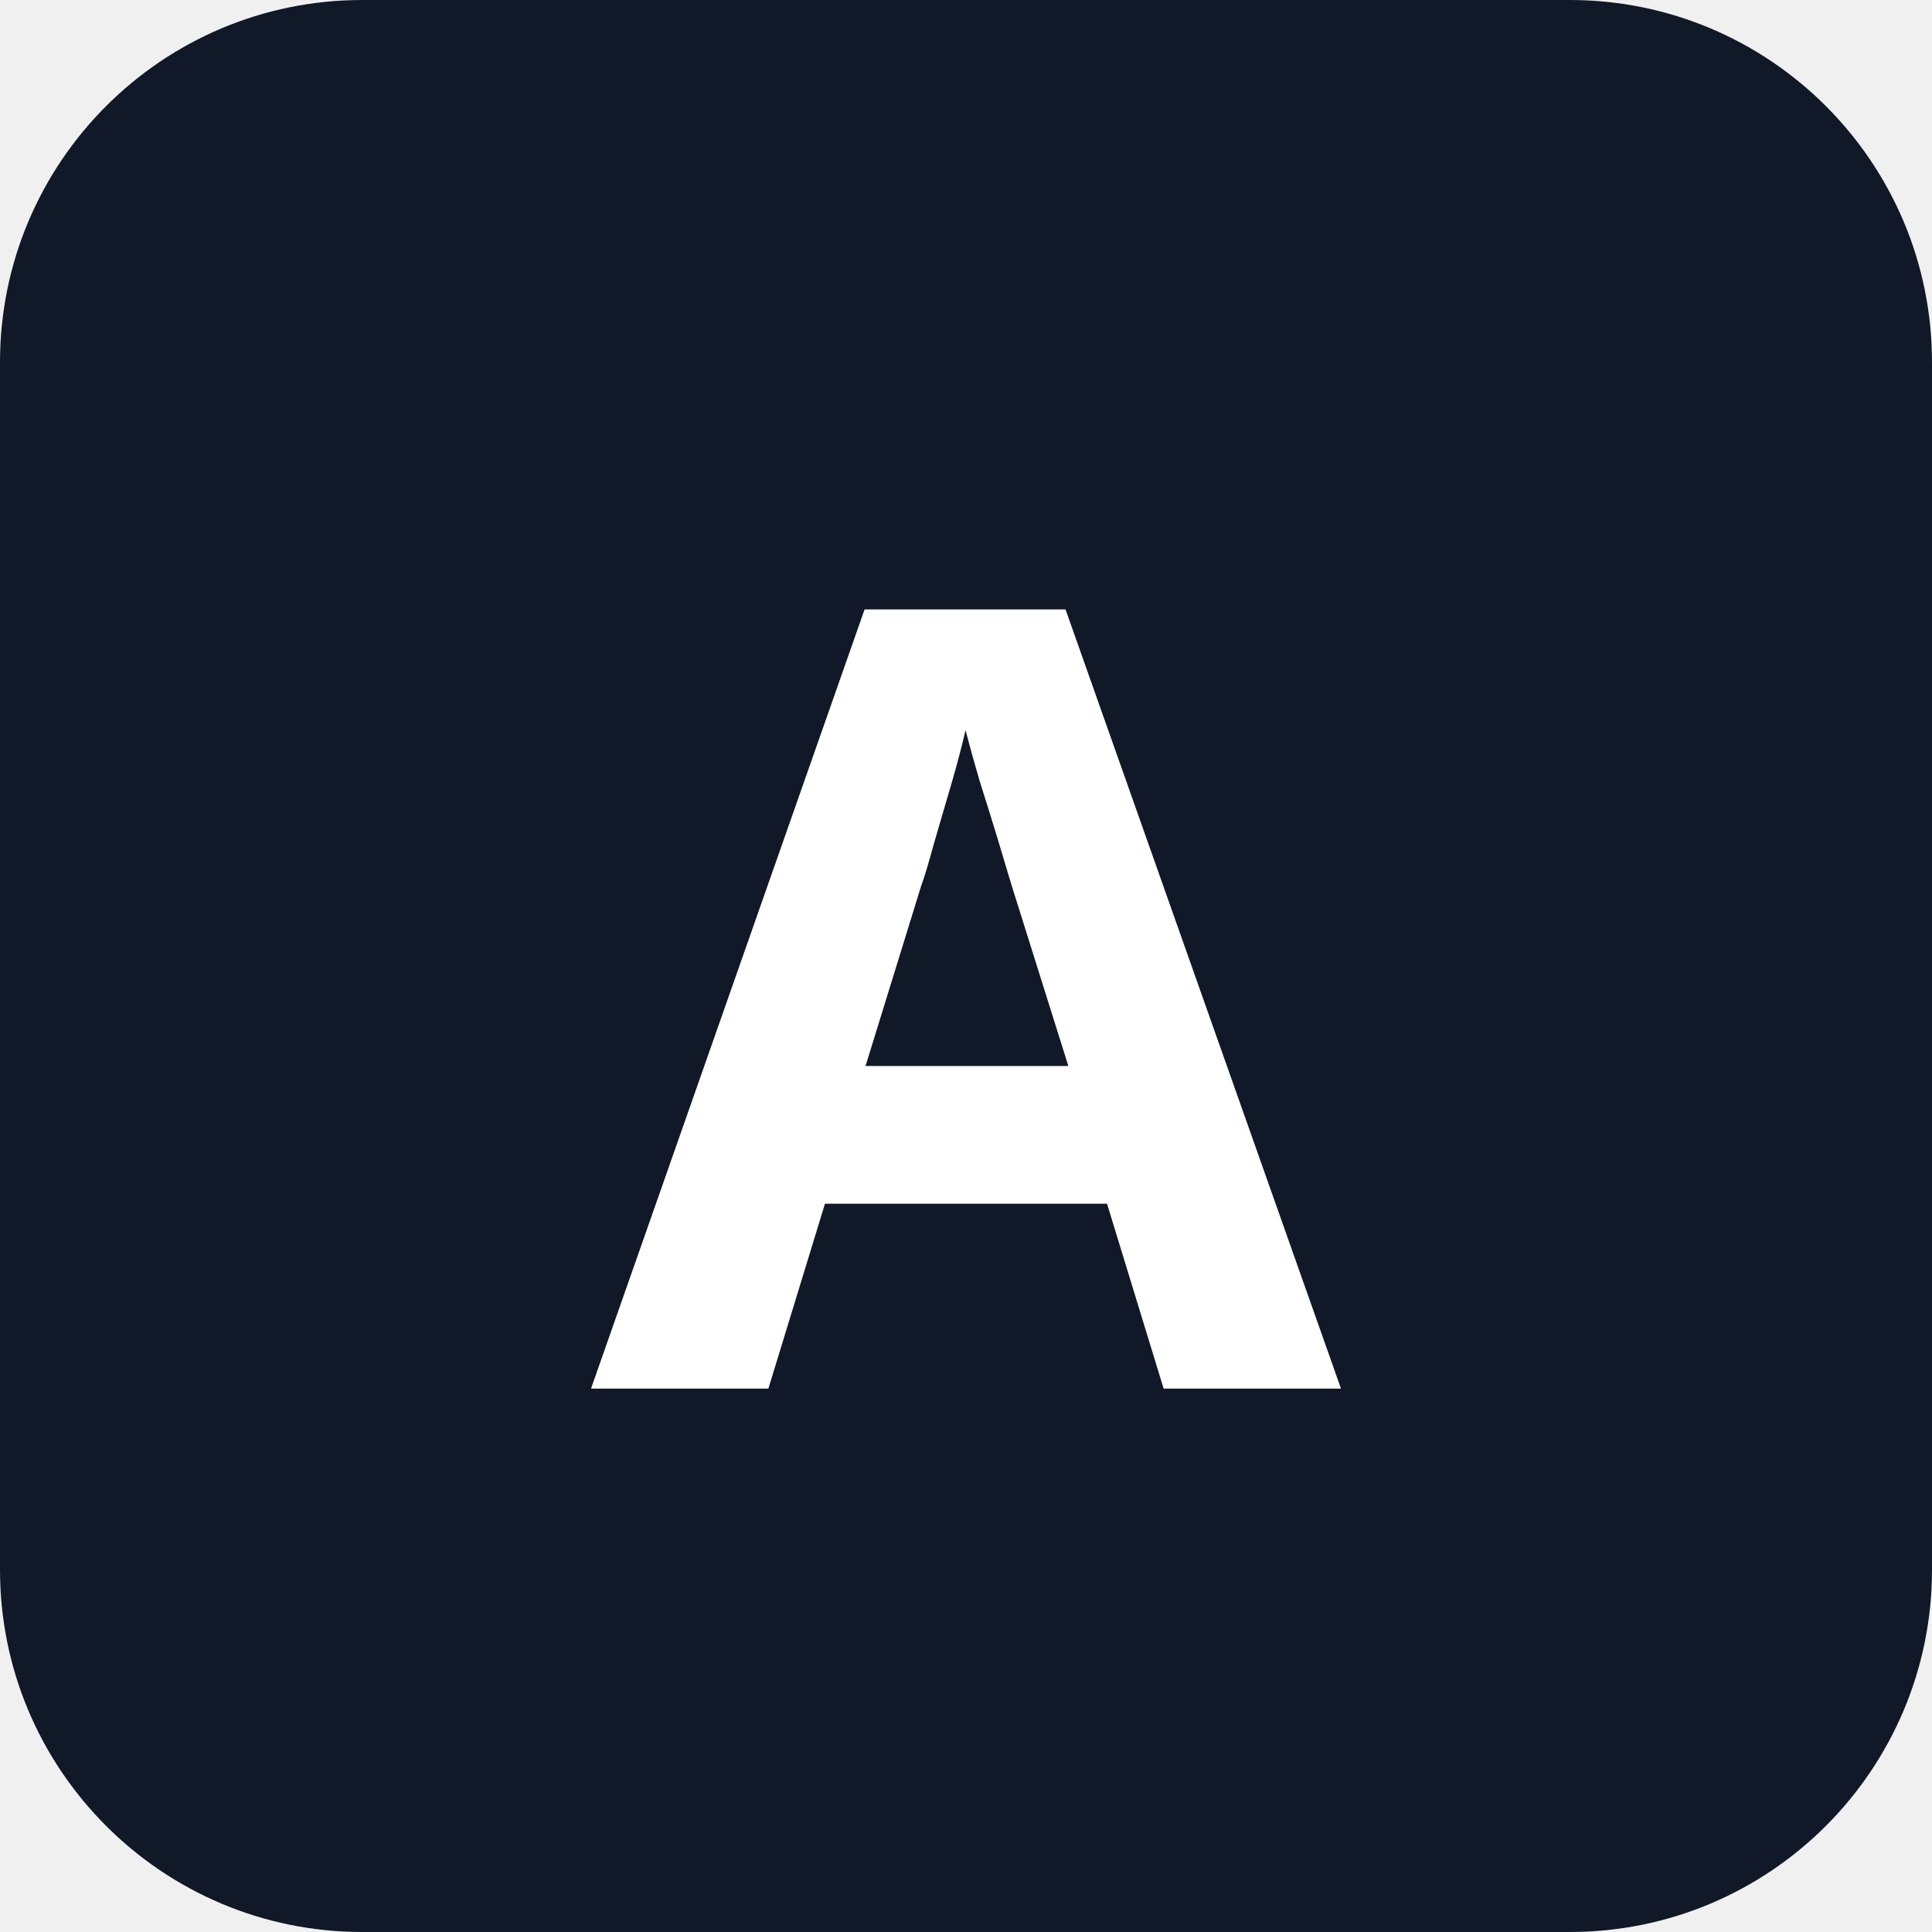
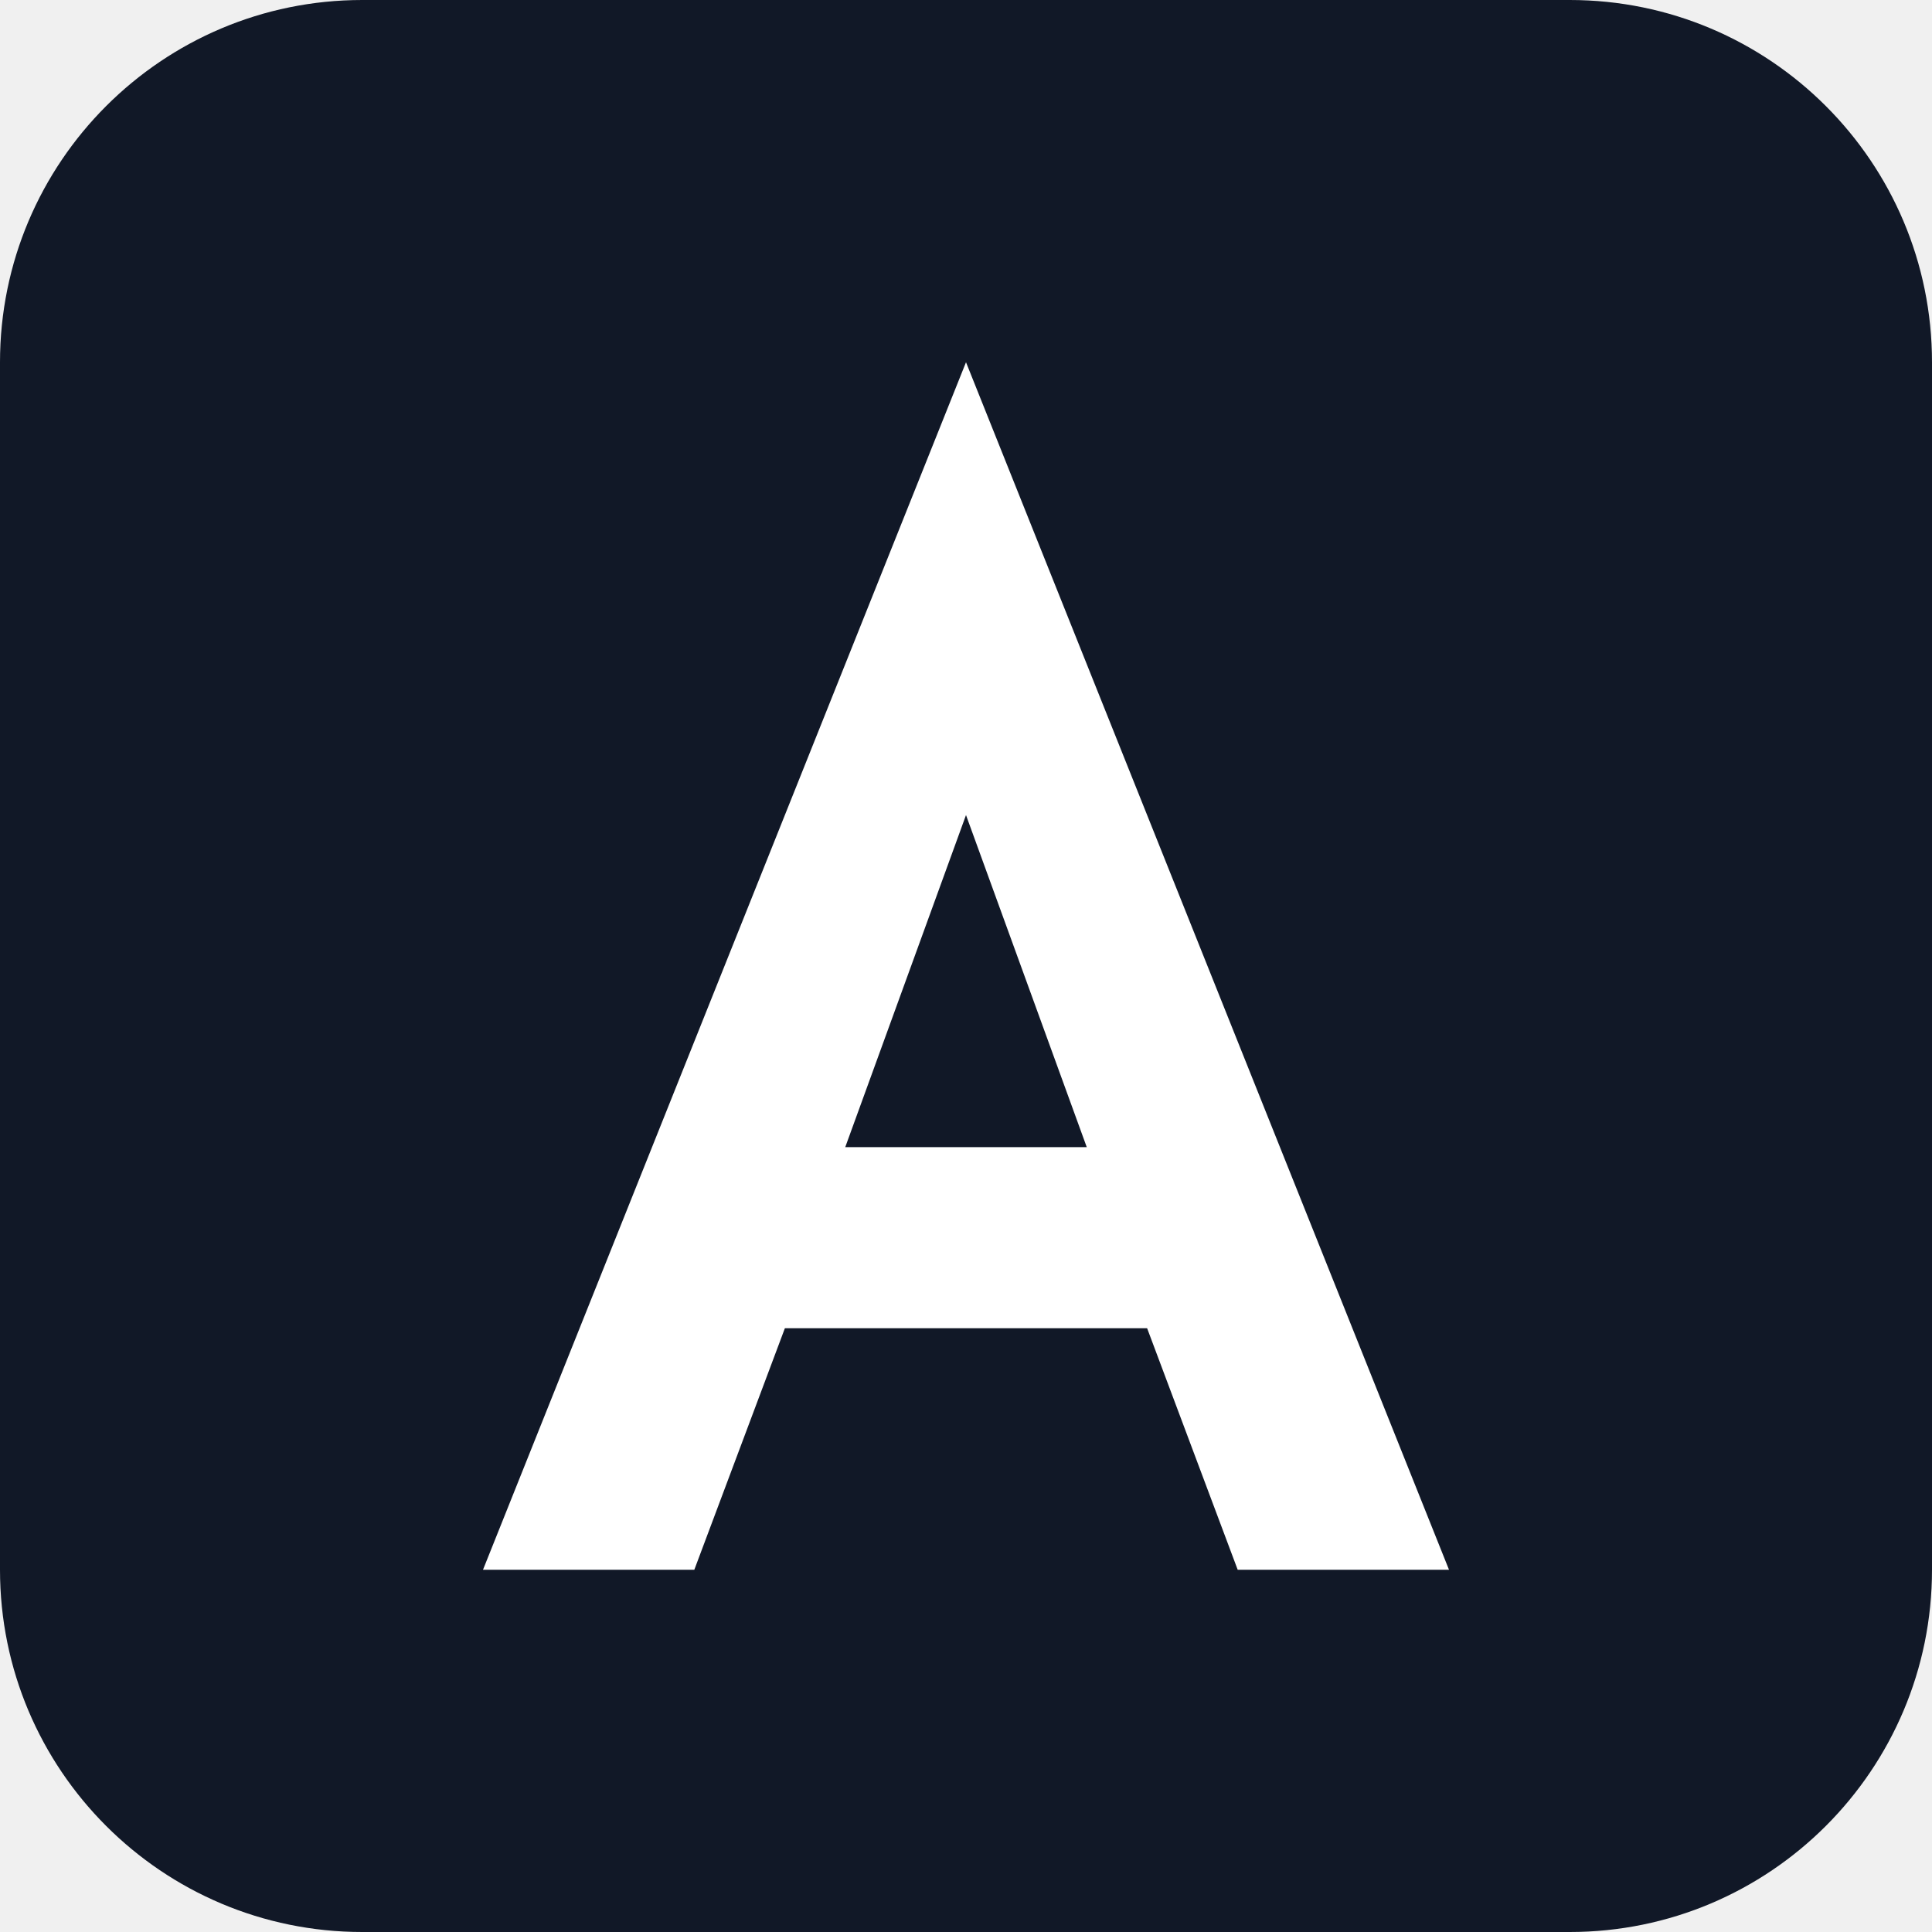
<svg xmlns="http://www.w3.org/2000/svg" viewBox="0 0 32 32">
  <rect width="32" height="32" rx="6" fill="#111827" />
-   <text x="16" y="23" text-anchor="middle" font-family="system-ui, sans-serif" font-size="18" font-weight="600" fill="#fff">A</text>
+   <path d="M16 6L8 26h3.5l1.5-4h6l1.5 4H24L16 6zm-2 13l2-5.5 2 5.5h-4z" fill="#fff" />
</svg>
